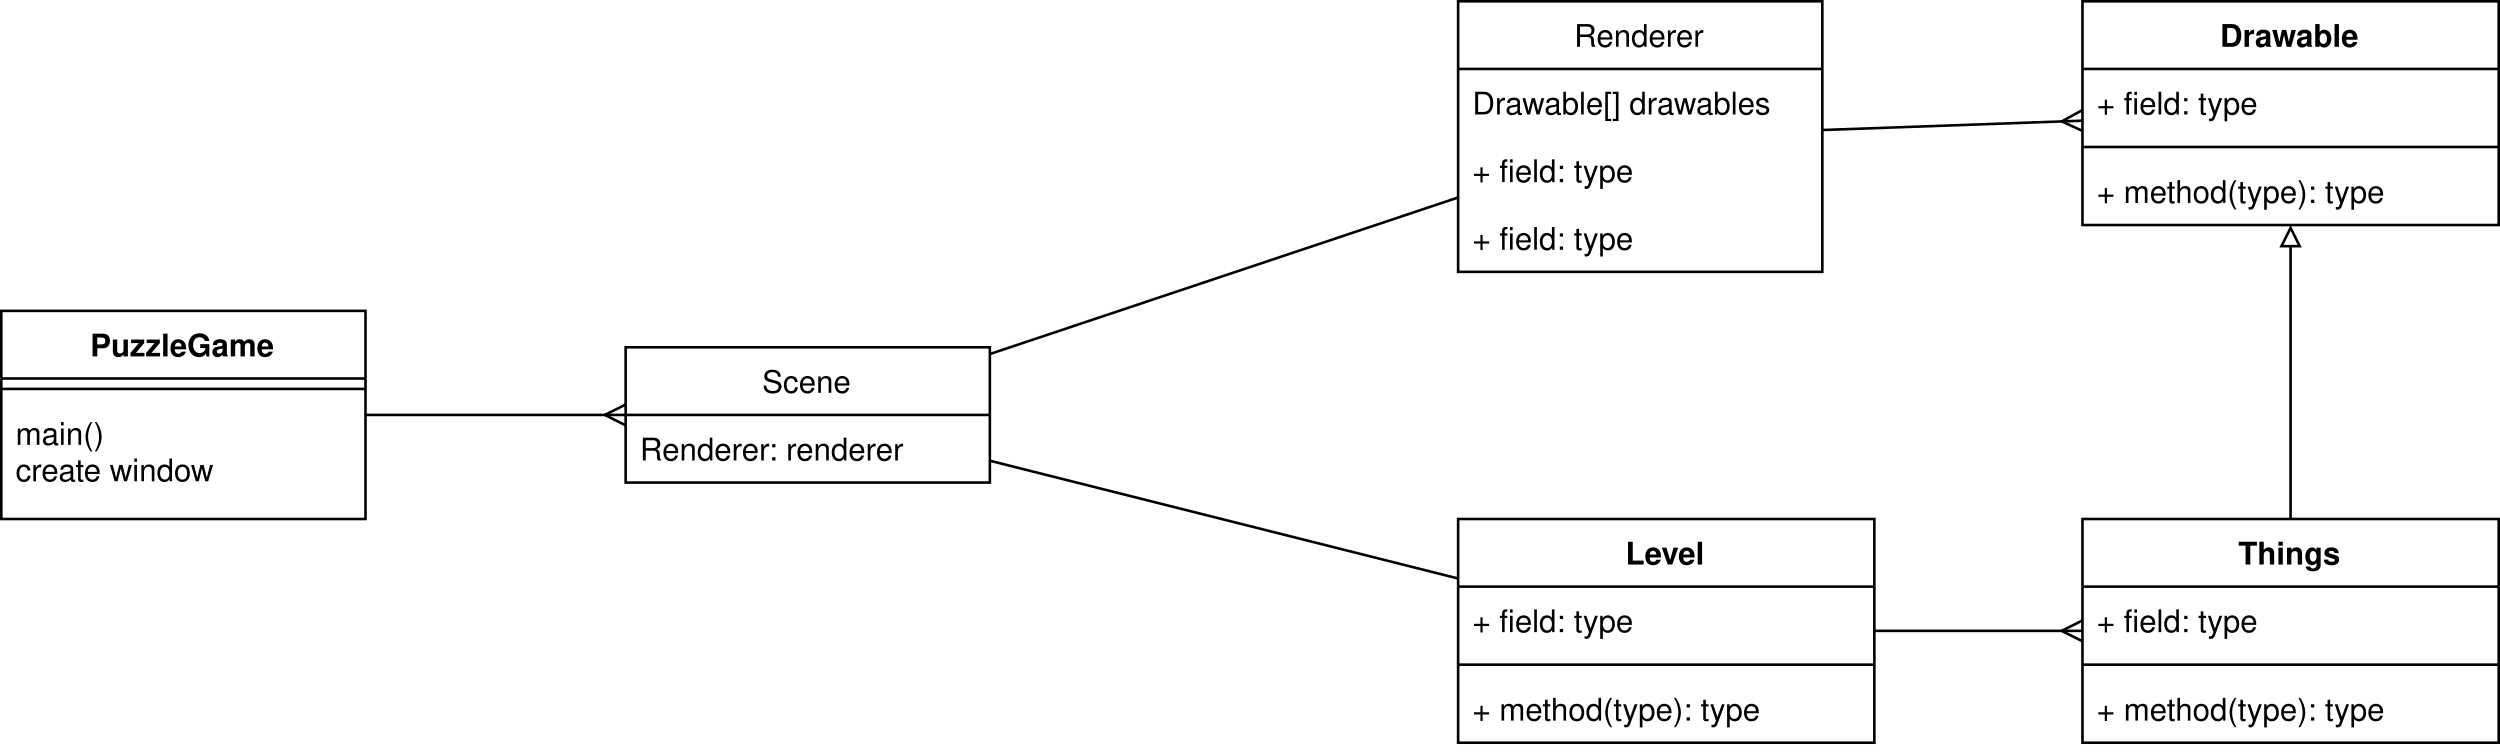
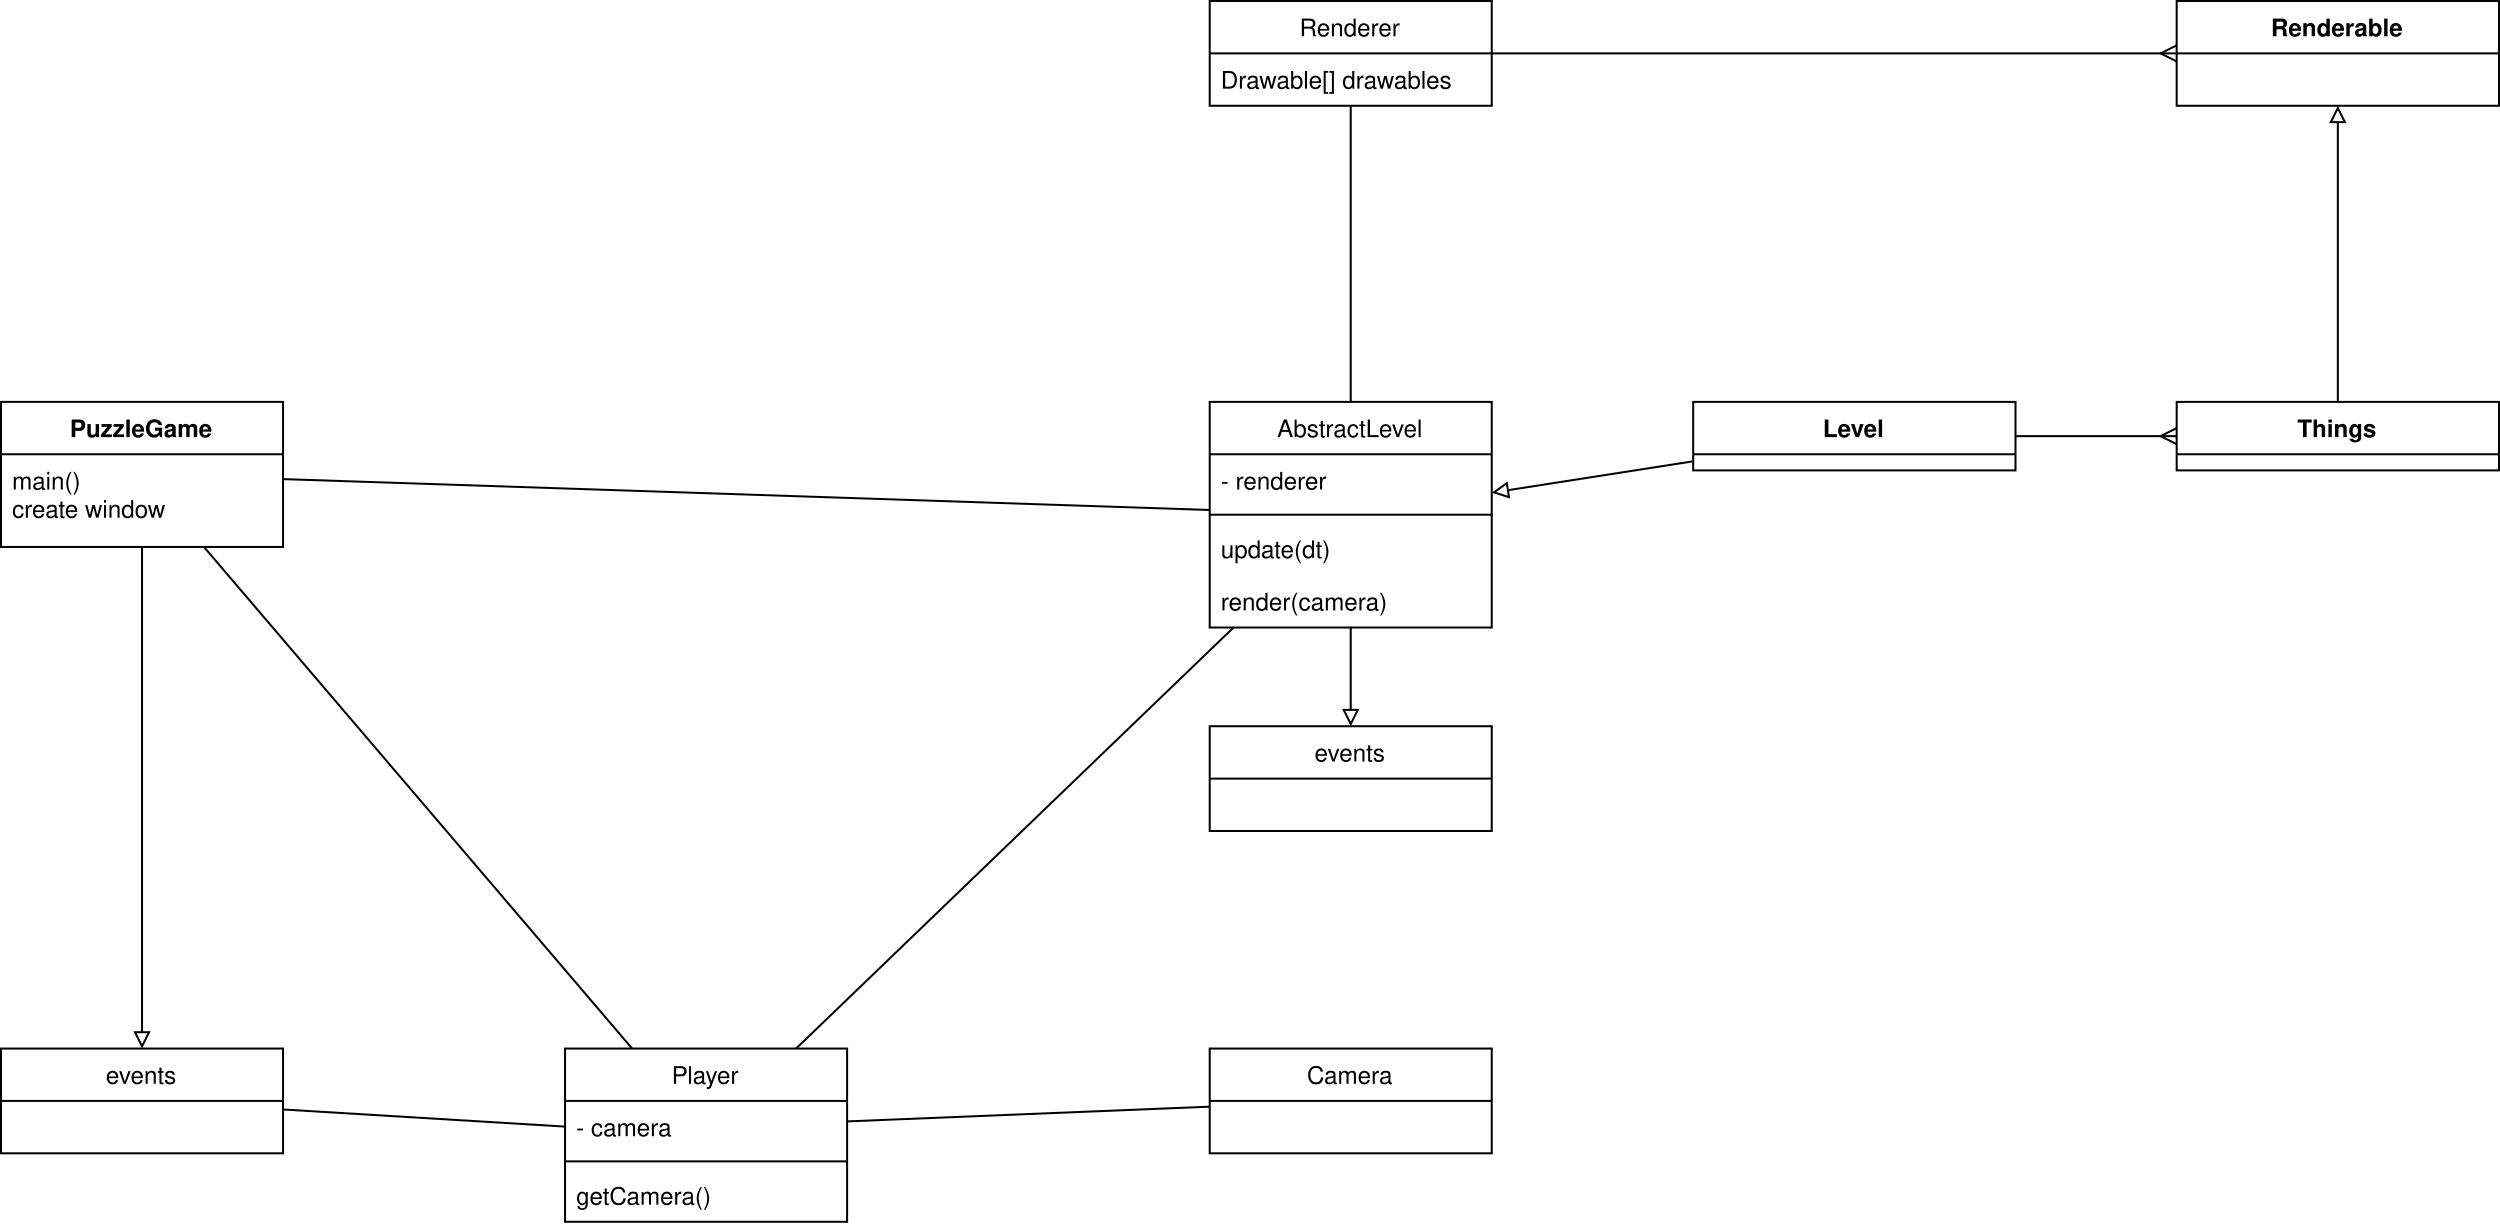
- <svg xmlns="http://www.w3.org/2000/svg" host="65bd71144e" version="1.1" width="961px" height="289px" viewBox="-0.5 -0.5 961 289" content="&lt;mxfile&gt;&lt;diagram id=&quot;w5_rh6Ukhu_xJBqzh0QR&quot; name=&quot;Page-1&quot;&gt;7Vtdb9o8FP41SNvFUGwnAS4LdNtFJ1Vl0nvtEpdYc2JkTIH++tdObELipAuQsk1KhSp8fHxi+zkfj512gGbJ/pvA6/gHjwgbQC/aD9B8ACGAEA70x4sOuSQMg1ywEjQySoVgQd+IEXpGuqUR2ZQUJedM0nVZuORpSpayJMNC8F1Z7YWz8lPXeEUcwWKJmSv9j0YyzqXQ87yi4zuhq9g++tiTYKttBJsYR3x3IkL3AzQTnMv8W7KfEaZ3z25MPu5rQ+9xZoKkss0APx/witnWLG6xJCkxk5MHu+TNjiYMqw40feGpXJgeT7WXMWXRAz7wrX7iRuLlL9uaxlzQN6WPmeoCSqC6hTSIwlBbo4zNOONCCVKePaAYtNDGzGME2ahhj3ZloCL6gfclxQe8kXaCnDG83tDnbMp6YILFiqZTLiVPjJLZByIk2TfuJTgipHyb8IRIcVAqZgAcG1CNW0OA8vaucBLgG534xD8CEw/Y+OXqaLpATn0x4NUDGThAPpE0IoKojb1THcK2qsiq9coMGMF/kQoSNeBgRlepajLyoofpDaMqMu6MWPK1NrbGS5quHjKduV9InsyitYirsS8sc/6YRhFJNXZcYomfj7615jSV2a4EU/VRezfzhsEgUBOfqTYo2uqj1YWc8VStBdMMM6K8YEe0J7QD2K8H2AIatsPT6l2DJ4DNgPbBeX5whl45OG2s/g5L4PkdgIkcMOcC7zJH144918XQCDZ9hL6LMvx7QtQtngM41YSCEs0odNqVh7VbTHtA2wNqa+NNAHWLaA9o14COxjcEdORARSJF5U3TljSZ2AqoKuydPiCo5v1TgtNDLvtK9SNOSpG28n4hUg/lW7G0WmbRqsCuyPtcQxCGJX0tm6/bBDP0UcNb1DlQJaFoXDaRT8uMqmzlcRrtdnfshMvj9u2NkW84aX2CACfxoE4eUvPVhoi4jsv8q8TFL+MJJpN28WP94Jr4safUUkKs4Mpohmme++xxGFyU+BKVwhgpMt1PDfv8C3CyIXKzIarJfAw/E/bIN1RSru2LXLeSEbtJeuNOaMm4A8yAg1miFvXp80BPAoHMLWdwcOe5v5eCYEmyeab6WqKvc5dDjvx2kPsd1LmasGxd50xnF1XOd4tcExloXeXabgEKHbc/HrH6UtRNKRr7vz9Dh3VZrQMXR6OaUtRz8zNzVh4lZ5WpOkC74ObIZY89t7gEtLoTcm0UdoDZpCEIlaWYR590AH7uY7ETWMOWybWLWLR5/c+fk6FLIZr26cqDMqxcCIOqiYaDsmMIVU7cAIBhiCYnP2W7+dq6OID70AnHB/KqX7b2hOdDXhrAUc3h+6MYj+++NOgZz/lv9N6/jbwl4/Hr3hf0jOd80G7IePymVwI94+kc1psynvByxvOxNyZNm3Ql3amyFN8Lh8FlhCeAZVMorFw1d8dwbKRfAtMz45pqdIPTyAXqal7a2lfdq4+fsQp39y8Fep7XzcXWbXle3UVIz/POrS2jv4fn1d2S9DzvfNBuyPOCujedPc/7EFhvyfMC4ED1Z2627F1Nieo17NOVVG9UoXrByB8ifxSMQ+iF40l4Ie2bwKpZb+h5sLDbEQlUzeLv33P14t8I0P3/&lt;/diagram&gt;&lt;/mxfile&gt;">
+ <svg xmlns="http://www.w3.org/2000/svg" host="65bd71144e" version="1.1" width="1241px" height="610px" viewBox="-0.5 -0.5 1241 610" content="&lt;mxfile&gt;&lt;diagram id=&quot;w5_rh6Ukhu_xJBqzh0QR&quot; name=&quot;Page-1&quot;&gt;7Vtbb6M4FP41kboPrbhDHhvS6T50pKodaZ8dcBNrDI4cp0n669cGO1wMWxoIs6Ohqtr4+IJ9vnM3mdlhcnykYLv5TmKIZ5YRH2f2cmZZphNY/J+gnHLK3HFywpqiWA4qCK/oA0qiIal7FMNdZSAjBDO0rRIjkqYwYhUaoJQcqsPeCK4+dQvWUCO8RgDr1H9QzDY51TIMo+j4G6L1Rj363JMANVoSdhsQk0OJZD/M7JASwvJPyTGEWHBPMSaf962l97wzClPWaYKE4h3gvTzdC0xjSCGVG2QndezdASUYpLy1eCMpe5U9Bm9HG4TjJ3Aie/HUHQPRT9VabAhFH3w8wLzL5ATeTZlE1fLEagjjkGBCOSEl2QOKSa9iMfkYCnd82rM6nVkjfQfHysAnsGNqgwRjsN2hVbZlMTEBdI3SBWGMJHKQzjzJz3dIGTyWSJKZj5AkkNETHyJ7g0ACe1L8le1DISimI2mbkoy4EgggZXN9XrpAj3+QALaAaWtgLik4AHFodzFzl0LnJGGnwctPyDJ0KPkJa3A0IAQwWqe8ieGbmCZYhLiK3EsyI1ux2BZEKF0/ZWOWTkF5kScXJMLnvuFMCzYojmEqACQMMLA6C9iWoJRlrBEHWXAGhsadmx0p5G2zaPNfMZyykKT8LABlWEIuCgcoxKEJZaszzBJWLradUFXj+qDqmRpUMOb2SDaVwrBE6RfX33th5YpOTvmGxANKYi7WaDUa6pFkTyM1KpCWlusNVEJrN3OJQgwYeq+u34sH8/8tDzxnJB4Ezhd5kNlZxYUVJsKM5sQSI67DKGUFy4zKmdeDUXLqszAFhcW1/KrFdTyjukS+Lzmrxu7zNrrZ10Czr8/7jw8MH0ECu7pLs2Q7I85D7mjbrGc/r/q7ulCr5kJtc97N2PoDuNDzdguIE+5Cbv6aCVNum9kZQ2t2b+h/IwoBg9lGUxHUTQ42raj+NRysM4CDtT0N8zwGztgzqfUwam3aXofQ2LtSaKxk55IA4uElAempxTN+FjFYuiNU8lZzqoN7xsCpM7y2RItn1BYyDau2kmneefa89FNdOD/tEC7X0fPTJ/gu6gmTWg6jlqbVwd02qaXt9FdLpdqXqKWKaC/QSscfQys72yZfk/EfG+7C9RR9EvKBfM+4Qt4jge/je5TtLEu5krVr+x7TqZkV13fubMd3A88yvGDuuRe6Iterr2vcGYZVLHwtT+T1MFUDZtauo4Pq+iNZqsD/Ig8qJQjZPU4FwrV1Po1WqnH1QuwzBqc/t6aumeoG/Fqtd13lPadjTT0YIDlU+laC8pY3I5Dw/FCD889K8T9Bta06/Atq6IFeudOww0iaJ4GdutczLwIu4RBgWCD1QwC5vDU1NG0dTbsBOQxWED+THWKIiPVpPraG6BigqYD9U9UbALO5hhm35GGmeKIeN6nexSh6HQ3oEKrn6tlN2Gw8J1/4uS+s3y939oVDFNG8YOAQuNMN1WXxn9cQJ+cJ0Qjxn9+j2jhgDNzEA3M0HvS4sm0u7XRJJoZjlO+OxChPjzDvV8L0R+xLpc7JTv6Hnex8iWiqin0fSOd6/nebiU7Lm1VT7FICti1L/wVpw9zQcNSwm9KGDqCNmDbM9Rv8/TYGDN7EbMoa+oA4ZtYwtzQUc+t5k1deJiT7IBmMaEN9V0OSRzWCG1Nc0z+ucYIR8z8lNr9B+b/pBcTR3lYN9LBhEvmLRb7+PuA1Sx68WXz3Ir8kLL7CYj/8Cw==&lt;/diagram&gt;&lt;/mxfile&gt;">
  <defs>
-     <clipPath id="mx-clip-244-164-132-26-0">
-       <rect x="244" y="164" width="132" height="26" />
+     <clipPath id="mx-clip-604-31-132-26-0">
+       <rect x="604" y="31" width="132" height="26" />
    </clipPath>
-     <clipPath id="mx-clip-564-31-132-26-0">
-       <rect x="564" y="31" width="132" height="26" />
+     <clipPath id="mx-clip-4-230-132-46-0">
+       <rect x="4" y="230" width="132" height="46" />
    </clipPath>
-     <clipPath id="mx-clip-564-57-132-26-0">
-       <rect x="564" y="57" width="132" height="26" />
+     <clipPath id="mx-clip-284-551-132-26-0">
+       <rect x="284" y="551" width="132" height="26" />
    </clipPath>
-     <clipPath id="mx-clip-564-83-132-26-0">
-       <rect x="564" y="83" width="132" height="26" />
+     <clipPath id="mx-clip-284-585-132-26-0">
+       <rect x="284" y="585" width="132" height="26" />
    </clipPath>
-     <clipPath id="mx-clip-4-158-132-46-0">
-       <rect x="4" y="158" width="132" height="46" />
+     <clipPath id="mx-clip-604-230-132-26-0">
+       <rect x="604" y="230" width="132" height="26" />
    </clipPath>
-     <clipPath id="mx-clip-804-31-152-26-0">
-       <rect x="804" y="31" width="152" height="26" />
+     <clipPath id="mx-clip-604-264-132-26-0">
+       <rect x="604" y="264" width="132" height="26" />
    </clipPath>
-     <clipPath id="mx-clip-804-65-152-26-0">
-       <rect x="804" y="65" width="152" height="26" />
-     </clipPath>
-     <clipPath id="mx-clip-564-230-152-26-0">
-       <rect x="564" y="230" width="152" height="26" />
-     </clipPath>
-     <clipPath id="mx-clip-564-264-152-26-0">
-       <rect x="564" y="264" width="152" height="26" />
-     </clipPath>
-     <clipPath id="mx-clip-804-230-152-26-0">
-       <rect x="804" y="230" width="152" height="26" />
-     </clipPath>
-     <clipPath id="mx-clip-804-264-152-26-0">
-       <rect x="804" y="264" width="152" height="26" />
+     <clipPath id="mx-clip-604-290-132-26-0">
+       <rect x="604" y="290" width="132" height="26" />
    </clipPath>
  </defs>
  <g>
-     <path d="M 240 159 L 240 133 L 380 133 L 380 159" fill="none" stroke="rgb(0, 0, 0)" stroke-miterlimit="10" pointer-events="all" />
-     <path d="M 240 159 L 240 185 L 380 185 L 380 159" fill="none" stroke="rgb(0, 0, 0)" stroke-miterlimit="10" pointer-events="none" />
-     <path d="M 240 159 L 380 159" fill="none" stroke="rgb(0, 0, 0)" stroke-miterlimit="10" pointer-events="none" />
+     <path d="M 600 26 L 600 0 L 740 0 L 740 26" fill="none" stroke="rgb(0, 0, 0)" stroke-miterlimit="10" pointer-events="all" />
+     <path d="M 600 26 L 600 52 L 740 52 L 740 26" fill="none" stroke="rgb(0, 0, 0)" stroke-miterlimit="10" pointer-events="none" />
+     <path d="M 600 26 L 740 26" fill="none" stroke="rgb(0, 0, 0)" stroke-miterlimit="10" pointer-events="none" />
    <g fill="rgb(0, 0, 0)" font-family="Helvetica" pointer-events="none" text-anchor="middle" font-size="12px">
-       <text x="309.5" y="150.5">
-                 Scene
-             </text>
-     </g>
-     <g fill="rgb(0, 0, 0)" font-family="Helvetica" pointer-events="none" clip-path="url(#mx-clip-244-164-132-26-0)" font-size="12px">
-       <text x="245.5" y="176.5">
-                 Renderer: renderer
-             </text>
-     </g>
-     <path d="M 560 26 L 560 0 L 700 0 L 700 26" fill="none" stroke="rgb(0, 0, 0)" stroke-miterlimit="10" pointer-events="none" />
-     <path d="M 560 26 L 560 104 L 700 104 L 700 26" fill="none" stroke="rgb(0, 0, 0)" stroke-miterlimit="10" pointer-events="none" />
-     <path d="M 560 26 L 700 26" fill="none" stroke="rgb(0, 0, 0)" stroke-miterlimit="10" pointer-events="none" />
-     <g fill="rgb(0, 0, 0)" font-family="Helvetica" pointer-events="none" text-anchor="middle" font-size="12px">
-       <text x="629.5" y="17.5">
+       <text x="669.5" y="17.5">
                Renderer
            </text>
    </g>
-     <g fill="rgb(0, 0, 0)" font-family="Helvetica" pointer-events="none" clip-path="url(#mx-clip-564-31-132-26-0)" font-size="12px">
-       <text x="565.5" y="43.5">
+     <g fill="rgb(0, 0, 0)" font-family="Helvetica" pointer-events="none" clip-path="url(#mx-clip-604-31-132-26-0)" font-size="12px">
+       <text x="605.5" y="43.5">
                Drawable[] drawables
            </text>
    </g>
-     <g fill="rgb(0, 0, 0)" font-family="Helvetica" pointer-events="none" clip-path="url(#mx-clip-564-57-132-26-0)" font-size="12px">
-       <text x="565.5" y="69.5">
-                 + field: type
-             </text>
-     </g>
-     <g fill="rgb(0, 0, 0)" font-family="Helvetica" pointer-events="none" clip-path="url(#mx-clip-564-83-132-26-0)" font-size="12px">
-       <text x="565.5" y="95.5">
-                 + field: type
-             </text>
-     </g>
-     <path d="M 140 159 L 240 159" fill="none" stroke="rgb(0, 0, 0)" stroke-miterlimit="10" pointer-events="none" />
-     <path d="M 240 155 L 232 159 L 240 163" fill="none" stroke="rgb(0, 0, 0)" stroke-miterlimit="10" pointer-events="none" />
-     <path d="M 0 145 L 0 119 L 140 119 L 140 145" fill="rgb(255, 255, 255)" stroke="rgb(0, 0, 0)" stroke-miterlimit="10" pointer-events="none" />
-     <path d="M 0 145 L 0 199 L 140 199 L 140 145" fill="none" stroke="rgb(0, 0, 0)" stroke-miterlimit="10" pointer-events="none" />
-     <path d="M 0 145 L 140 145" fill="none" stroke="rgb(0, 0, 0)" stroke-miterlimit="10" pointer-events="none" />
+     <path d="M 100.73 271 L 313.29 520" fill="none" stroke="rgb(0, 0, 0)" stroke-miterlimit="10" pointer-events="none" />
+     <path d="M 140 237.33 L 600 252.67" fill="none" stroke="rgb(0, 0, 0)" stroke-miterlimit="10" pointer-events="none" />
+     <path d="M 70 511.88 L 70 271" fill="none" stroke="rgb(0, 0, 0)" stroke-miterlimit="10" pointer-events="none" />
+     <path d="M 70 518.88 L 66.5 511.88 L 73.5 511.88 Z" fill="none" stroke="rgb(0, 0, 0)" stroke-miterlimit="10" pointer-events="none" />
+     <path d="M 0 225 L 0 199 L 140 199 L 140 225" fill="rgb(255, 255, 255)" stroke="rgb(0, 0, 0)" stroke-miterlimit="10" pointer-events="none" />
+     <path d="M 0 225 L 0 271 L 140 271 L 140 225" fill="none" stroke="rgb(0, 0, 0)" stroke-miterlimit="10" pointer-events="none" />
+     <path d="M 0 225 L 140 225" fill="none" stroke="rgb(0, 0, 0)" stroke-miterlimit="10" pointer-events="none" />
    <g fill="rgb(0, 0, 0)" font-family="Helvetica" font-weight="bold" pointer-events="none" text-anchor="middle" font-size="12px">
-       <text x="69.5" y="136.5">
+       <text x="69.5" y="216.5">
                PuzzleGame
            </text>
    </g>
-     <path d="M 0 149 L 140 149" fill="none" stroke="rgb(0, 0, 0)" stroke-miterlimit="10" pointer-events="none" />
-     <g fill="rgb(0, 0, 0)" font-family="Helvetica" pointer-events="none" clip-path="url(#mx-clip-4-158-132-46-0)" font-size="12px">
-       <text x="5.5" y="170.5">
+     <g fill="rgb(0, 0, 0)" font-family="Helvetica" pointer-events="none" clip-path="url(#mx-clip-4-230-132-46-0)" font-size="12px">
+       <text x="5.5" y="242.5">
                main()
            </text>
-       <text x="5.5" y="184.5">
+       <text x="5.5" y="256.5">
                create window
            </text>
    </g>
-     <path d="M 380 135.59 L 560 75.41" fill="none" stroke="rgb(0, 0, 0)" stroke-miterlimit="10" pointer-events="none" />
-     <path d="M 800 26 L 800 0 L 960 0 L 960 26" fill="rgb(255, 255, 255)" stroke="rgb(0, 0, 0)" stroke-miterlimit="10" pointer-events="none" />
-     <path d="M 800 26 L 800 86 L 960 86 L 960 26" fill="none" stroke="rgb(0, 0, 0)" stroke-miterlimit="10" pointer-events="none" />
-     <path d="M 800 26 L 960 26" fill="none" stroke="rgb(0, 0, 0)" stroke-miterlimit="10" pointer-events="none" />
+     <path d="M 1080 26 L 1080 0 L 1240 0 L 1240 26" fill="rgb(255, 255, 255)" stroke="rgb(0, 0, 0)" stroke-miterlimit="10" pointer-events="none" />
+     <path d="M 1080 26 L 1080 52 L 1240 52 L 1240 26" fill="none" stroke="rgb(0, 0, 0)" stroke-miterlimit="10" pointer-events="none" />
+     <path d="M 1080 26 L 1240 26" fill="none" stroke="rgb(0, 0, 0)" stroke-miterlimit="10" pointer-events="none" />
    <g fill="rgb(0, 0, 0)" font-family="Helvetica" font-weight="bold" pointer-events="none" text-anchor="middle" font-size="12px">
-       <text x="879.5" y="17.5">
-                 Drawable
+       <text x="1159.5" y="17.5">
+                 Renderable
            </text>
    </g>
-     <g fill="rgb(0, 0, 0)" font-family="Helvetica" pointer-events="none" clip-path="url(#mx-clip-804-31-152-26-0)" font-size="12px">
-       <text x="805.5" y="43.5">
-                 + field: type
-             </text>
-     </g>
-     <path d="M 800 56 L 960 56" fill="none" stroke="rgb(0, 0, 0)" stroke-miterlimit="10" pointer-events="none" />
-     <g fill="rgb(0, 0, 0)" font-family="Helvetica" pointer-events="none" clip-path="url(#mx-clip-804-65-152-26-0)" font-size="12px">
-       <text x="805.5" y="77.5">
-                 + method(type): type
-             </text>
-     </g>
-     <path d="M 700 49.48 L 800 45.88" fill="none" stroke="rgb(0, 0, 0)" stroke-miterlimit="10" pointer-events="none" />
-     <path d="M 799.86 41.88 L 792.01 46.17 L 800.14 49.88" fill="none" stroke="rgb(0, 0, 0)" stroke-miterlimit="10" pointer-events="none" />
-     <path d="M 560 225 L 560 199 L 720 199 L 720 225" fill="rgb(255, 255, 255)" stroke="rgb(0, 0, 0)" stroke-miterlimit="10" pointer-events="none" />
-     <path d="M 560 225 L 560 285 L 720 285 L 720 225" fill="none" stroke="rgb(0, 0, 0)" stroke-miterlimit="10" pointer-events="none" />
-     <path d="M 560 225 L 720 225" fill="none" stroke="rgb(0, 0, 0)" stroke-miterlimit="10" pointer-events="none" />
+     <path d="M 740 26 L 1080 26" fill="none" stroke="rgb(0, 0, 0)" stroke-miterlimit="10" pointer-events="none" />
+     <path d="M 1080 22 L 1072 26 L 1080 30" fill="none" stroke="rgb(0, 0, 0)" stroke-miterlimit="10" pointer-events="none" />
+     <path d="M 840 225 L 840 199 L 1000 199 L 1000 225" fill="rgb(255, 255, 255)" stroke="rgb(0, 0, 0)" stroke-miterlimit="10" pointer-events="none" />
+     <path d="M 840 225 L 840 233 L 1000 233 L 1000 225" fill="none" stroke="rgb(0, 0, 0)" stroke-miterlimit="10" pointer-events="none" />
+     <path d="M 840 225 L 1000 225" fill="none" stroke="rgb(0, 0, 0)" stroke-miterlimit="10" pointer-events="none" />
    <g fill="rgb(0, 0, 0)" font-family="Helvetica" font-weight="bold" pointer-events="none" text-anchor="middle" font-size="12px">
-       <text x="639.5" y="216.5">
+       <text x="919.5" y="216.5">
                Level
            </text>
    </g>
-     <g fill="rgb(0, 0, 0)" font-family="Helvetica" pointer-events="none" clip-path="url(#mx-clip-564-230-152-26-0)" font-size="12px">
-       <text x="565.5" y="242.5">
-                 + field: type
-             </text>
-     </g>
-     <path d="M 560 255 L 720 255" fill="none" stroke="rgb(0, 0, 0)" stroke-miterlimit="10" pointer-events="none" />
-     <g fill="rgb(0, 0, 0)" font-family="Helvetica" pointer-events="none" clip-path="url(#mx-clip-564-264-152-26-0)" font-size="12px">
-       <text x="565.5" y="276.5">
-                 + method(type): type
-             </text>
-     </g>
-     <path d="M 380 176.61 L 560 221.88" fill="none" stroke="rgb(0, 0, 0)" stroke-miterlimit="10" pointer-events="none" />
-     <path d="M 880 199 L 880 94.12" fill="none" stroke="rgb(0, 0, 0)" stroke-miterlimit="10" pointer-events="none" />
-     <path d="M 880 87.12 L 883.5 94.12 L 876.5 94.12 Z" fill="none" stroke="rgb(0, 0, 0)" stroke-miterlimit="10" pointer-events="none" />
-     <path d="M 800 225 L 800 199 L 960 199 L 960 225" fill="rgb(255, 255, 255)" stroke="rgb(0, 0, 0)" stroke-miterlimit="10" pointer-events="none" />
-     <path d="M 800 225 L 800 285 L 960 285 L 960 225" fill="none" stroke="rgb(0, 0, 0)" stroke-miterlimit="10" pointer-events="none" />
-     <path d="M 800 225 L 960 225" fill="none" stroke="rgb(0, 0, 0)" stroke-miterlimit="10" pointer-events="none" />
+     <path d="M 1160 199 L 1160 60.12" fill="none" stroke="rgb(0, 0, 0)" stroke-miterlimit="10" pointer-events="none" />
+     <path d="M 1160 53.12 L 1163.5 60.12 L 1156.5 60.12 Z" fill="none" stroke="rgb(0, 0, 0)" stroke-miterlimit="10" pointer-events="none" />
+     <path d="M 1080 225 L 1080 199 L 1240 199 L 1240 225" fill="rgb(255, 255, 255)" stroke="rgb(0, 0, 0)" stroke-miterlimit="10" pointer-events="none" />
+     <path d="M 1080 225 L 1080 233 L 1240 233 L 1240 225" fill="none" stroke="rgb(0, 0, 0)" stroke-miterlimit="10" pointer-events="none" />
+     <path d="M 1080 225 L 1240 225" fill="none" stroke="rgb(0, 0, 0)" stroke-miterlimit="10" pointer-events="none" />
    <g fill="rgb(0, 0, 0)" font-family="Helvetica" font-weight="bold" pointer-events="none" text-anchor="middle" font-size="12px">
-       <text x="879.5" y="216.5">
+       <text x="1159.5" y="216.5">
                Things
            </text>
    </g>
-     <g fill="rgb(0, 0, 0)" font-family="Helvetica" pointer-events="none" clip-path="url(#mx-clip-804-230-152-26-0)" font-size="12px">
-       <text x="805.5" y="242.5">
-                 + field: type
+     <path d="M 1000 216 L 1080 216" fill="none" stroke="rgb(0, 0, 0)" stroke-miterlimit="10" pointer-events="none" />
+     <path d="M 1080 212 L 1072 216 L 1080 220" fill="none" stroke="rgb(0, 0, 0)" stroke-miterlimit="10" pointer-events="none" />
+     <path d="M 420 556.16 L 600 548.84" fill="none" stroke="rgb(0, 0, 0)" stroke-miterlimit="10" pointer-events="none" />
+     <path d="M 394.68 520 L 611.82 311" fill="none" stroke="rgb(0, 0, 0)" stroke-miterlimit="10" pointer-events="none" />
+     <path d="M 280 546 L 280 520 L 420 520 L 420 546" fill="none" stroke="rgb(0, 0, 0)" stroke-miterlimit="10" pointer-events="none" />
+     <path d="M 280 546 L 280 606 L 420 606 L 420 546" fill="none" stroke="rgb(0, 0, 0)" stroke-miterlimit="10" pointer-events="none" />
+     <path d="M 280 546 L 420 546" fill="none" stroke="rgb(0, 0, 0)" stroke-miterlimit="10" pointer-events="none" />
+     <g fill="rgb(0, 0, 0)" font-family="Helvetica" pointer-events="none" text-anchor="middle" font-size="12px">
+       <text x="349.5" y="537.5">
+                 Player
            </text>
    </g>
-     <path d="M 800 255 L 960 255" fill="none" stroke="rgb(0, 0, 0)" stroke-miterlimit="10" pointer-events="none" />
-     <g fill="rgb(0, 0, 0)" font-family="Helvetica" pointer-events="none" clip-path="url(#mx-clip-804-264-152-26-0)" font-size="12px">
-       <text x="805.5" y="276.5">
-                 + method(type): type
+     <g fill="rgb(0, 0, 0)" font-family="Helvetica" pointer-events="none" clip-path="url(#mx-clip-284-551-132-26-0)" font-size="12px">
+       <text x="285.5" y="563.5">
+                 - camera
            </text>
    </g>
-     <path d="M 720 242 L 800 242" fill="none" stroke="rgb(0, 0, 0)" stroke-miterlimit="10" pointer-events="none" />
-     <path d="M 800 238 L 792 242 L 800 246" fill="none" stroke="rgb(0, 0, 0)" stroke-miterlimit="10" pointer-events="none" />
+     <path d="M 280 576 L 420 576" fill="none" stroke="rgb(0, 0, 0)" stroke-miterlimit="10" pointer-events="none" />
+     <g fill="rgb(0, 0, 0)" font-family="Helvetica" pointer-events="none" clip-path="url(#mx-clip-284-585-132-26-0)" font-size="12px">
+       <text x="285.5" y="597.5">
+                 getCamera()
+             </text>
+     </g>
+     <path d="M 600 546 L 600 520 L 740 520 L 740 546" fill="none" stroke="rgb(0, 0, 0)" stroke-miterlimit="10" pointer-events="none" />
+     <path d="M 600 546 L 600 572 L 740 572 L 740 546" fill="none" stroke="rgb(0, 0, 0)" stroke-miterlimit="10" pointer-events="none" />
+     <path d="M 600 546 L 740 546" fill="none" stroke="rgb(0, 0, 0)" stroke-miterlimit="10" pointer-events="none" />
+     <g fill="rgb(0, 0, 0)" font-family="Helvetica" pointer-events="none" text-anchor="middle" font-size="12px">
+       <text x="669.5" y="537.5">
+                 Camera
+             </text>
+     </g>
+     <path d="M 748.02 242.83 L 840 228.48" fill="none" stroke="rgb(0, 0, 0)" stroke-miterlimit="10" pointer-events="none" />
+     <path d="M 741.1 243.91 L 747.48 239.37 L 748.56 246.29 Z" fill="none" stroke="rgb(0, 0, 0)" stroke-miterlimit="10" pointer-events="none" />
+     <path d="M 670 199 L 670 52" fill="none" stroke="rgb(0, 0, 0)" stroke-miterlimit="10" pointer-events="none" />
+     <path d="M 670 311 L 670 351.88" fill="none" stroke="rgb(0, 0, 0)" stroke-miterlimit="10" pointer-events="none" />
+     <path d="M 670 358.88 L 666.5 351.88 L 673.5 351.88 Z" fill="none" stroke="rgb(0, 0, 0)" stroke-miterlimit="10" pointer-events="none" />
+     <path d="M 600 225 L 600 199 L 740 199 L 740 225" fill="none" stroke="rgb(0, 0, 0)" stroke-miterlimit="10" pointer-events="none" />
+     <path d="M 600 225 L 600 311 L 740 311 L 740 225" fill="none" stroke="rgb(0, 0, 0)" stroke-miterlimit="10" pointer-events="none" />
+     <path d="M 600 225 L 740 225" fill="none" stroke="rgb(0, 0, 0)" stroke-miterlimit="10" pointer-events="none" />
+     <g fill="rgb(0, 0, 0)" font-family="Helvetica" pointer-events="none" text-anchor="middle" font-size="12px">
+       <text x="669.5" y="216.5">
+                 AbstractLevel
+             </text>
+     </g>
+     <g fill="rgb(0, 0, 0)" font-family="Helvetica" pointer-events="none" clip-path="url(#mx-clip-604-230-132-26-0)" font-size="12px">
+       <text x="605.5" y="242.5">
+                 - renderer
+             </text>
+     </g>
+     <path d="M 600 255 L 740 255" fill="none" stroke="rgb(0, 0, 0)" stroke-miterlimit="10" pointer-events="none" />
+     <g fill="rgb(0, 0, 0)" font-family="Helvetica" pointer-events="none" clip-path="url(#mx-clip-604-264-132-26-0)" font-size="12px">
+       <text x="605.5" y="276.5">
+                 update(dt)
+             </text>
+     </g>
+     <g fill="rgb(0, 0, 0)" font-family="Helvetica" pointer-events="none" clip-path="url(#mx-clip-604-290-132-26-0)" font-size="12px">
+       <text x="605.5" y="302.5">
+                 render(camera)
+             </text>
+     </g>
+     <path d="M 600 386 L 600 360 L 740 360 L 740 386" fill="none" stroke="rgb(0, 0, 0)" stroke-miterlimit="10" pointer-events="none" />
+     <path d="M 600 386 L 600 412 L 740 412 L 740 386" fill="none" stroke="rgb(0, 0, 0)" stroke-miterlimit="10" pointer-events="none" />
+     <path d="M 600 386 L 740 386" fill="none" stroke="rgb(0, 0, 0)" stroke-miterlimit="10" pointer-events="none" />
+     <g fill="rgb(0, 0, 0)" font-family="Helvetica" pointer-events="none" text-anchor="middle" font-size="12px">
+       <text x="669.5" y="377.5">
+                 events
+             </text>
+     </g>
+     <path d="M 140 550.25 L 280 558.75" fill="none" stroke="rgb(0, 0, 0)" stroke-miterlimit="10" pointer-events="none" />
+     <path d="M 0 546 L 0 520 L 140 520 L 140 546" fill="none" stroke="rgb(0, 0, 0)" stroke-miterlimit="10" pointer-events="none" />
+     <path d="M 0 546 L 0 572 L 140 572 L 140 546" fill="none" stroke="rgb(0, 0, 0)" stroke-miterlimit="10" pointer-events="none" />
+     <path d="M 0 546 L 140 546" fill="none" stroke="rgb(0, 0, 0)" stroke-miterlimit="10" pointer-events="none" />
+     <g fill="rgb(0, 0, 0)" font-family="Helvetica" pointer-events="none" text-anchor="middle" font-size="12px">
+       <text x="69.5" y="537.5">
+                 events
+             </text>
+     </g>
  </g>
</svg>
